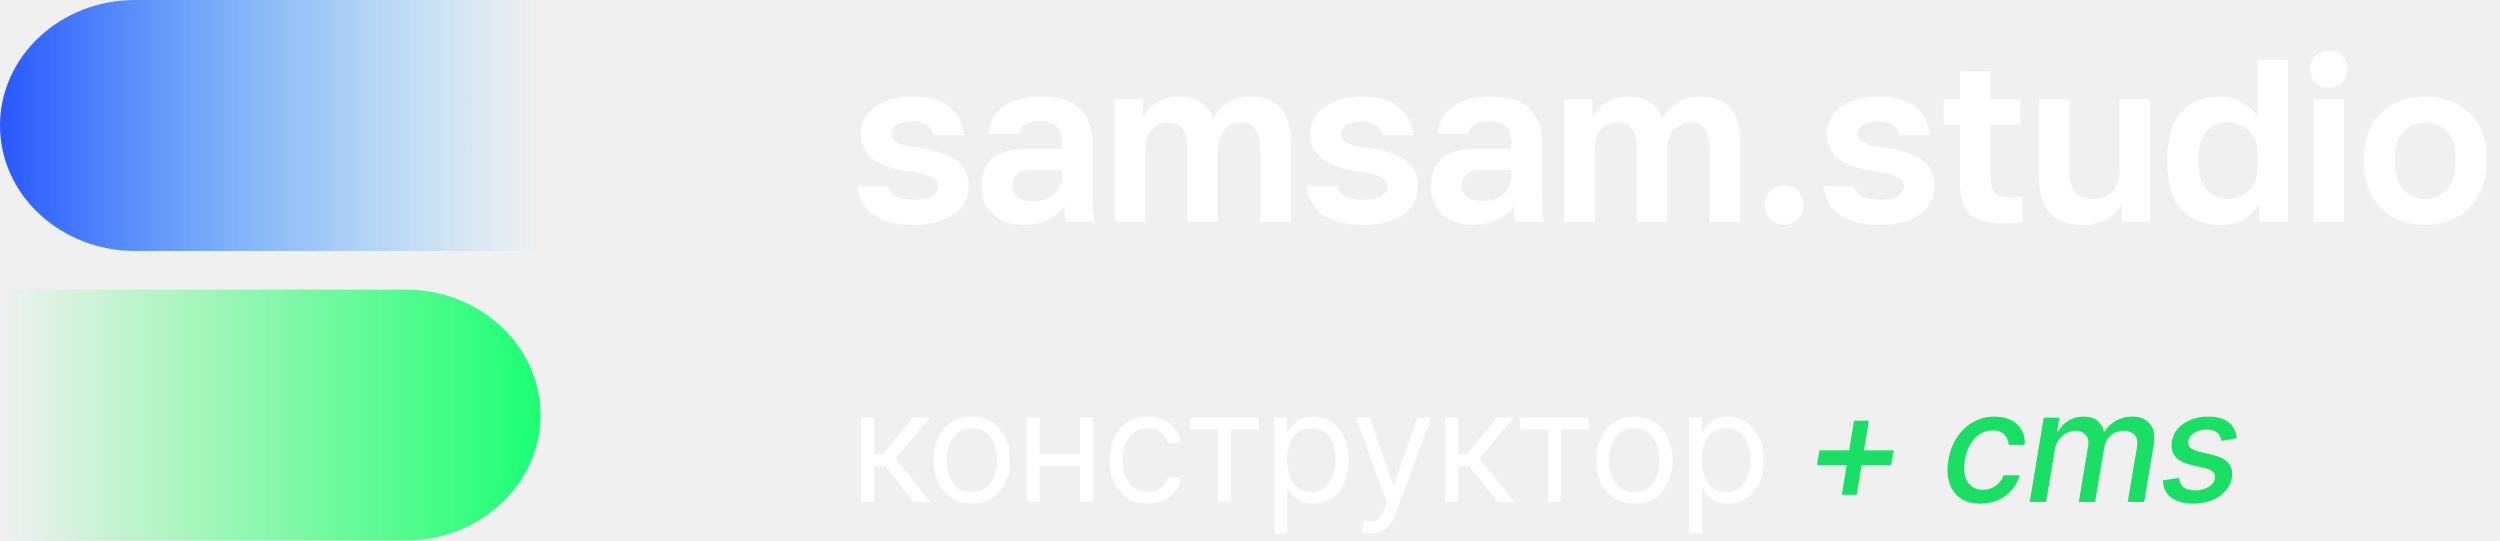
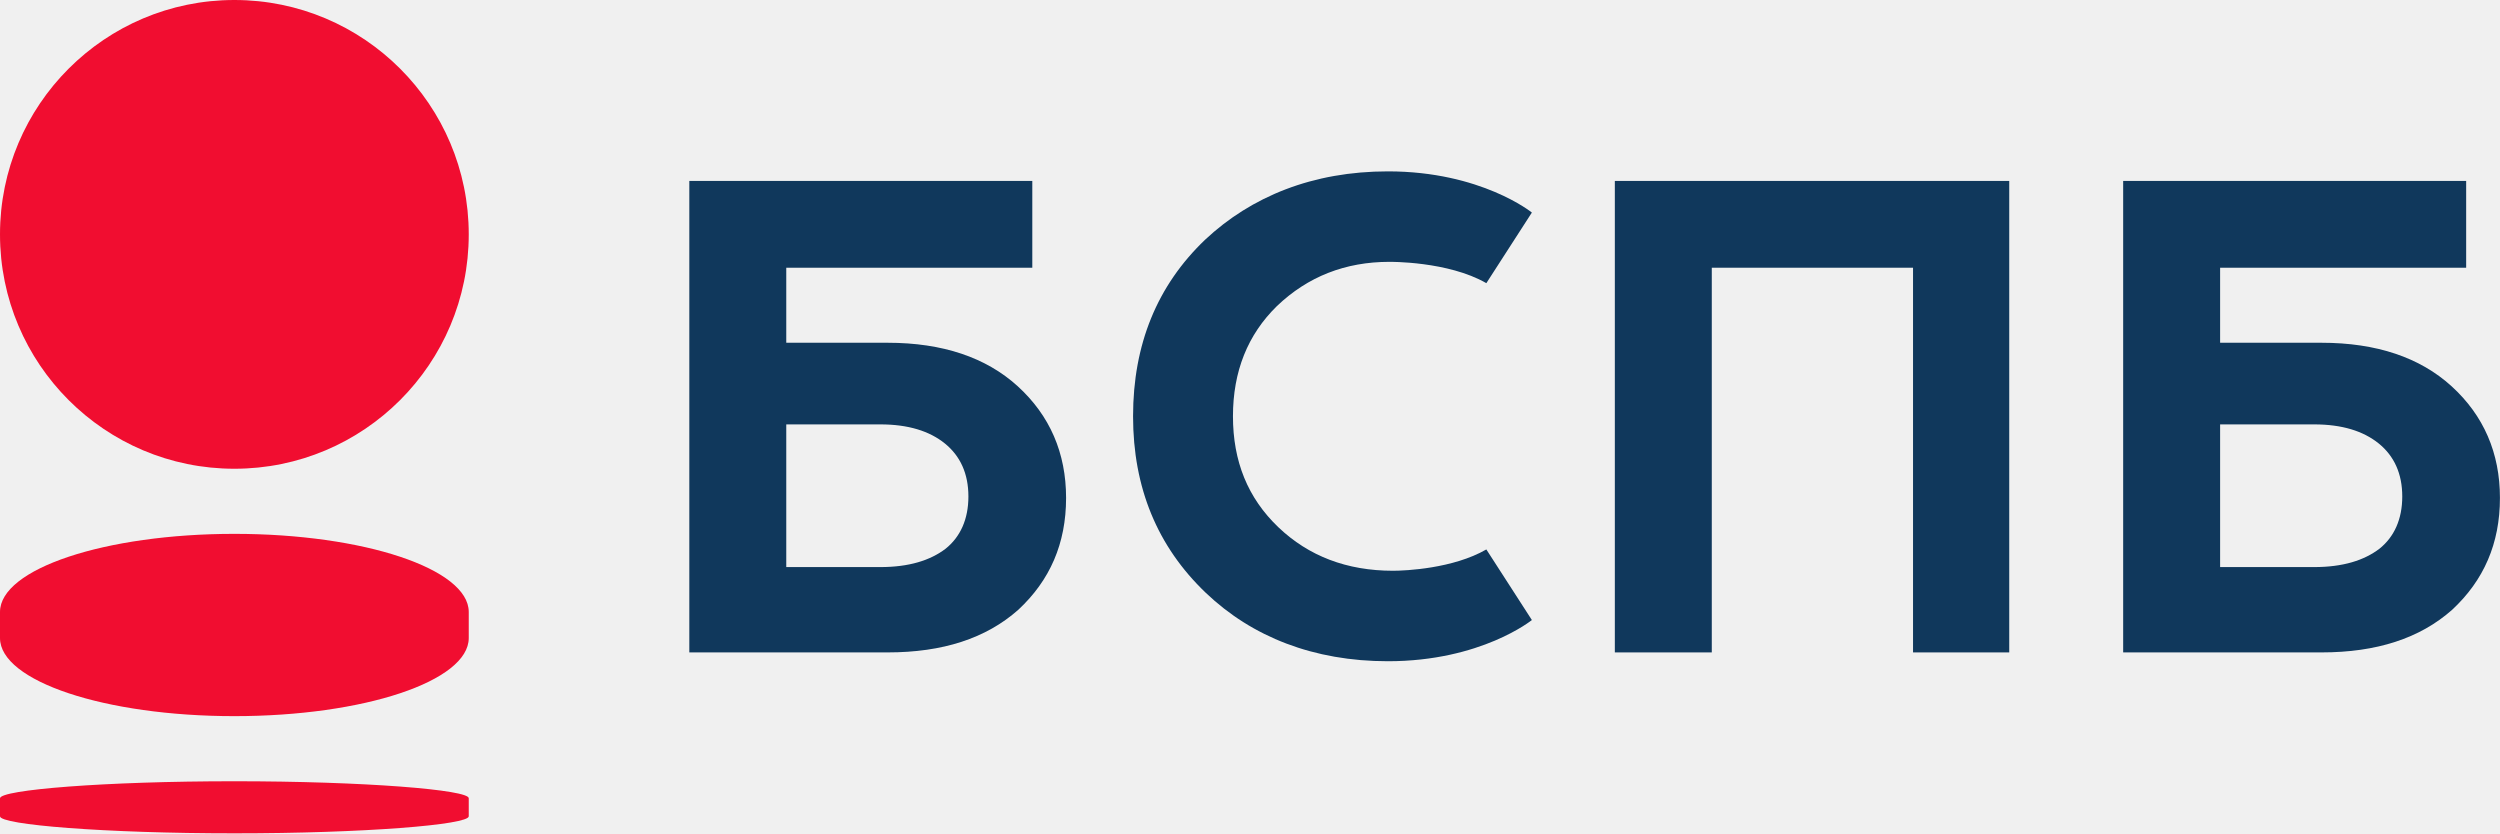
- <svg xmlns="http://www.w3.org/2000/svg" width="259" height="56" viewBox="0 0 259 56" fill="none">
-   <path d="M0 13C0 5.82 6.268 0 14 0H56V26H14C6.268 26 0 20.18 0 13Z" fill="url(#paint0_linear_301_34860)" />
-   <path d="M0 30H42C49.732 30 56 35.82 56 43C56 50.18 49.732 56 42 56H0V30Z" fill="url(#paint1_linear_301_34860)" />
-   <path d="M94.6 23.288C93.56 23.288 92.68 23.176 91.96 22.952C91.256 22.728 90.68 22.432 90.232 22.064C89.8 21.696 89.472 21.272 89.248 20.792C89.024 20.312 88.888 19.808 88.84 19.28H92.008C92.088 19.696 92.336 20.04 92.752 20.312C93.168 20.568 93.784 20.696 94.6 20.696C95.528 20.696 96.192 20.568 96.592 20.312C96.992 20.056 97.192 19.728 97.192 19.328C97.192 19.12 97.144 18.944 97.048 18.8C96.952 18.64 96.784 18.496 96.544 18.368C96.32 18.24 96.008 18.128 95.608 18.032C95.208 17.936 94.704 17.84 94.096 17.744C93.408 17.648 92.768 17.512 92.176 17.336C91.584 17.16 91.064 16.92 90.616 16.616C90.184 16.312 89.84 15.936 89.584 15.488C89.328 15.024 89.2 14.464 89.2 13.808C89.2 13.28 89.32 12.784 89.56 12.32C89.8 11.856 90.152 11.456 90.616 11.12C91.08 10.768 91.648 10.496 92.32 10.304C92.992 10.096 93.752 9.992 94.6 9.992C95.512 9.992 96.288 10.104 96.928 10.328C97.584 10.552 98.12 10.856 98.536 11.24C98.952 11.608 99.264 12.032 99.472 12.512C99.68 12.992 99.816 13.488 99.88 14H96.712C96.584 13.536 96.336 13.184 95.968 12.944C95.6 12.704 95.144 12.584 94.6 12.584C93.8 12.584 93.224 12.712 92.872 12.968C92.536 13.208 92.368 13.512 92.368 13.88C92.368 14.072 92.408 14.24 92.488 14.384C92.568 14.528 92.712 14.656 92.92 14.768C93.144 14.88 93.44 14.984 93.808 15.08C94.192 15.16 94.672 15.24 95.248 15.32C95.968 15.416 96.632 15.56 97.24 15.752C97.864 15.928 98.408 16.168 98.872 16.472C99.336 16.776 99.696 17.16 99.952 17.624C100.224 18.088 100.36 18.64 100.36 19.28C100.36 19.856 100.24 20.392 100 20.888C99.76 21.368 99.4 21.792 98.92 22.16C98.44 22.512 97.84 22.792 97.12 23C96.4 23.192 95.56 23.288 94.6 23.288ZM105.971 23.288C105.283 23.288 104.675 23.192 104.147 23C103.619 22.792 103.171 22.512 102.803 22.16C102.435 21.792 102.155 21.368 101.963 20.888C101.771 20.392 101.675 19.856 101.675 19.28C101.675 16.72 103.195 15.44 106.235 15.44H110.027V14.84C110.027 14.008 109.835 13.424 109.451 13.088C109.083 12.752 108.491 12.584 107.675 12.584C106.955 12.584 106.435 12.712 106.115 12.968C105.795 13.208 105.611 13.512 105.563 13.88H102.395C102.427 13.336 102.563 12.824 102.803 12.344C103.059 11.864 103.411 11.456 103.859 11.12C104.323 10.768 104.883 10.496 105.539 10.304C106.195 10.096 106.947 9.992 107.795 9.992C108.611 9.992 109.347 10.08 110.003 10.256C110.675 10.432 111.243 10.72 111.707 11.12C112.187 11.504 112.555 12.008 112.811 12.632C113.067 13.256 113.195 14.008 113.195 14.888V19.76C113.195 20.432 113.203 21.024 113.219 21.536C113.251 22.032 113.299 22.52 113.363 23H110.411C110.347 22.648 110.307 22.384 110.291 22.208C110.291 22.016 110.291 21.736 110.291 21.368C109.939 21.88 109.403 22.328 108.683 22.712C107.979 23.096 107.075 23.288 105.971 23.288ZM106.955 20.84C107.339 20.84 107.715 20.792 108.083 20.696C108.451 20.584 108.779 20.424 109.067 20.216C109.355 19.992 109.587 19.712 109.763 19.376C109.939 19.04 110.027 18.648 110.027 18.2V17.6H106.835C106.227 17.6 105.747 17.744 105.395 18.032C105.059 18.304 104.891 18.68 104.891 19.16C104.891 19.672 105.067 20.08 105.419 20.384C105.771 20.688 106.283 20.84 106.955 20.84ZM115.48 10.28H118.408V12.176C118.552 11.888 118.736 11.616 118.96 11.36C119.2 11.104 119.472 10.872 119.776 10.664C120.096 10.456 120.44 10.296 120.808 10.184C121.192 10.056 121.6 9.992 122.032 9.992C123.056 9.992 123.856 10.2 124.432 10.616C125.024 11.032 125.44 11.584 125.68 12.272C126.032 11.6 126.536 11.056 127.192 10.64C127.864 10.208 128.656 9.992 129.568 9.992C130.928 9.992 131.96 10.384 132.664 11.168C133.368 11.936 133.72 13.12 133.72 14.72V23H130.552V15.44C130.552 14.432 130.384 13.72 130.048 13.304C129.728 12.888 129.208 12.68 128.488 12.68C127.848 12.68 127.304 12.928 126.856 13.424C126.408 13.904 126.184 14.576 126.184 15.44V23H123.016V15.44C123.016 14.432 122.848 13.72 122.512 13.304C122.192 12.888 121.672 12.68 120.952 12.68C120.312 12.68 119.768 12.928 119.32 13.424C118.872 13.904 118.648 14.576 118.648 15.44V23H115.48V10.28ZM141.16 23.288C140.12 23.288 139.24 23.176 138.52 22.952C137.816 22.728 137.24 22.432 136.792 22.064C136.36 21.696 136.032 21.272 135.808 20.792C135.584 20.312 135.448 19.808 135.4 19.28H138.568C138.648 19.696 138.896 20.04 139.312 20.312C139.728 20.568 140.344 20.696 141.16 20.696C142.088 20.696 142.752 20.568 143.152 20.312C143.552 20.056 143.752 19.728 143.752 19.328C143.752 19.12 143.704 18.944 143.608 18.8C143.512 18.64 143.344 18.496 143.104 18.368C142.88 18.24 142.568 18.128 142.168 18.032C141.768 17.936 141.264 17.84 140.656 17.744C139.968 17.648 139.328 17.512 138.736 17.336C138.144 17.16 137.624 16.92 137.176 16.616C136.744 16.312 136.4 15.936 136.144 15.488C135.888 15.024 135.76 14.464 135.76 13.808C135.76 13.28 135.88 12.784 136.12 12.32C136.36 11.856 136.712 11.456 137.176 11.12C137.64 10.768 138.208 10.496 138.88 10.304C139.552 10.096 140.312 9.992 141.16 9.992C142.072 9.992 142.848 10.104 143.488 10.328C144.144 10.552 144.68 10.856 145.096 11.24C145.512 11.608 145.824 12.032 146.032 12.512C146.24 12.992 146.376 13.488 146.44 14H143.272C143.144 13.536 142.896 13.184 142.528 12.944C142.16 12.704 141.704 12.584 141.16 12.584C140.36 12.584 139.784 12.712 139.432 12.968C139.096 13.208 138.928 13.512 138.928 13.88C138.928 14.072 138.968 14.24 139.048 14.384C139.128 14.528 139.272 14.656 139.48 14.768C139.704 14.88 140 14.984 140.368 15.08C140.752 15.16 141.232 15.24 141.808 15.32C142.528 15.416 143.192 15.56 143.8 15.752C144.424 15.928 144.968 16.168 145.432 16.472C145.896 16.776 146.256 17.16 146.512 17.624C146.784 18.088 146.92 18.64 146.92 19.28C146.92 19.856 146.8 20.392 146.56 20.888C146.32 21.368 145.96 21.792 145.48 22.16C145 22.512 144.4 22.792 143.68 23C142.96 23.192 142.12 23.288 141.16 23.288ZM152.531 23.288C151.843 23.288 151.235 23.192 150.707 23C150.179 22.792 149.731 22.512 149.363 22.16C148.995 21.792 148.715 21.368 148.523 20.888C148.331 20.392 148.235 19.856 148.235 19.28C148.235 16.72 149.755 15.44 152.795 15.44H156.587V14.84C156.587 14.008 156.395 13.424 156.011 13.088C155.643 12.752 155.051 12.584 154.235 12.584C153.515 12.584 152.995 12.712 152.675 12.968C152.355 13.208 152.171 13.512 152.123 13.88H148.955C148.987 13.336 149.123 12.824 149.363 12.344C149.619 11.864 149.971 11.456 150.419 11.12C150.883 10.768 151.443 10.496 152.099 10.304C152.755 10.096 153.507 9.992 154.355 9.992C155.171 9.992 155.907 10.08 156.563 10.256C157.235 10.432 157.803 10.72 158.267 11.12C158.747 11.504 159.115 12.008 159.371 12.632C159.627 13.256 159.755 14.008 159.755 14.888V19.76C159.755 20.432 159.763 21.024 159.779 21.536C159.811 22.032 159.859 22.52 159.923 23H156.971C156.907 22.648 156.867 22.384 156.851 22.208C156.851 22.016 156.851 21.736 156.851 21.368C156.499 21.88 155.963 22.328 155.243 22.712C154.539 23.096 153.635 23.288 152.531 23.288ZM153.515 20.84C153.899 20.84 154.275 20.792 154.643 20.696C155.011 20.584 155.339 20.424 155.627 20.216C155.915 19.992 156.147 19.712 156.323 19.376C156.499 19.04 156.587 18.648 156.587 18.2V17.6H153.395C152.787 17.6 152.307 17.744 151.955 18.032C151.619 18.304 151.451 18.68 151.451 19.16C151.451 19.672 151.627 20.08 151.979 20.384C152.331 20.688 152.843 20.84 153.515 20.84ZM162.04 10.28H164.968V12.176C165.112 11.888 165.296 11.616 165.52 11.36C165.76 11.104 166.032 10.872 166.336 10.664C166.656 10.456 167 10.296 167.368 10.184C167.752 10.056 168.16 9.992 168.592 9.992C169.616 9.992 170.416 10.2 170.992 10.616C171.584 11.032 172 11.584 172.24 12.272C172.592 11.6 173.096 11.056 173.752 10.64C174.424 10.208 175.216 9.992 176.128 9.992C177.488 9.992 178.52 10.384 179.224 11.168C179.928 11.936 180.28 13.12 180.28 14.72V23H177.112V15.44C177.112 14.432 176.944 13.72 176.608 13.304C176.288 12.888 175.768 12.68 175.048 12.68C174.408 12.68 173.864 12.928 173.416 13.424C172.968 13.904 172.744 14.576 172.744 15.44V23H169.576V15.44C169.576 14.432 169.408 13.72 169.072 13.304C168.752 12.888 168.232 12.68 167.512 12.68C166.872 12.68 166.328 12.928 165.88 13.424C165.432 13.904 165.208 14.576 165.208 15.44V23H162.04V10.28ZM184.84 23.288C184.28 23.288 183.8 23.088 183.4 22.688C183 22.288 182.8 21.808 182.8 21.248C182.8 20.656 183 20.168 183.4 19.784C183.8 19.4 184.28 19.208 184.84 19.208C185.4 19.208 185.88 19.4 186.28 19.784C186.68 20.168 186.88 20.656 186.88 21.248C186.88 21.808 186.68 22.288 186.28 22.688C185.88 23.088 185.4 23.288 184.84 23.288ZM194.67 23.288C193.63 23.288 192.75 23.176 192.03 22.952C191.326 22.728 190.75 22.432 190.302 22.064C189.87 21.696 189.542 21.272 189.318 20.792C189.094 20.312 188.958 19.808 188.91 19.28H192.078C192.158 19.696 192.406 20.04 192.822 20.312C193.238 20.568 193.854 20.696 194.67 20.696C195.598 20.696 196.262 20.568 196.662 20.312C197.062 20.056 197.262 19.728 197.262 19.328C197.262 19.12 197.214 18.944 197.118 18.8C197.022 18.64 196.854 18.496 196.614 18.368C196.39 18.24 196.078 18.128 195.678 18.032C195.278 17.936 194.774 17.84 194.166 17.744C193.478 17.648 192.838 17.512 192.246 17.336C191.654 17.16 191.134 16.92 190.686 16.616C190.254 16.312 189.91 15.936 189.654 15.488C189.398 15.024 189.27 14.464 189.27 13.808C189.27 13.28 189.39 12.784 189.63 12.32C189.87 11.856 190.222 11.456 190.686 11.12C191.15 10.768 191.718 10.496 192.39 10.304C193.062 10.096 193.822 9.992 194.67 9.992C195.582 9.992 196.358 10.104 196.998 10.328C197.654 10.552 198.19 10.856 198.606 11.24C199.022 11.608 199.334 12.032 199.542 12.512C199.75 12.992 199.886 13.488 199.95 14H196.782C196.654 13.536 196.406 13.184 196.038 12.944C195.67 12.704 195.214 12.584 194.67 12.584C193.87 12.584 193.294 12.712 192.942 12.968C192.606 13.208 192.438 13.512 192.438 13.88C192.438 14.072 192.478 14.24 192.558 14.384C192.638 14.528 192.782 14.656 192.99 14.768C193.214 14.88 193.51 14.984 193.878 15.08C194.262 15.16 194.742 15.24 195.318 15.32C196.038 15.416 196.702 15.56 197.31 15.752C197.934 15.928 198.478 16.168 198.942 16.472C199.406 16.776 199.766 17.16 200.022 17.624C200.294 18.088 200.43 18.64 200.43 19.28C200.43 19.856 200.31 20.392 200.07 20.888C199.83 21.368 199.47 21.792 198.99 22.16C198.51 22.512 197.91 22.792 197.19 23C196.47 23.192 195.63 23.288 194.67 23.288ZM207.385 23.144C205.881 23.144 204.785 22.824 204.097 22.184C203.409 21.528 203.065 20.44 203.065 18.92V12.92H201.385V10.28H203.065V7.4H206.233V10.28H209.305V12.92H206.233V18.44C206.233 19.16 206.361 19.68 206.617 20C206.889 20.304 207.385 20.456 208.105 20.456C208.585 20.456 209.065 20.432 209.545 20.384V23.024C209.241 23.056 208.921 23.08 208.585 23.096C208.265 23.128 207.865 23.144 207.385 23.144ZM215.722 23.288C214.234 23.288 213.114 22.872 212.362 22.04C211.61 21.192 211.234 19.888 211.234 18.128V10.28H214.402V17.696C214.402 18.656 214.586 19.384 214.954 19.88C215.338 20.36 215.978 20.6 216.874 20.6C217.354 20.6 217.762 20.52 218.098 20.36C218.434 20.2 218.714 19.992 218.938 19.736C219.162 19.464 219.322 19.152 219.418 18.8C219.53 18.448 219.586 18.08 219.586 17.696V10.28H222.754V23H219.826V21.128C219.522 21.704 219.034 22.208 218.362 22.64C217.706 23.072 216.826 23.288 215.722 23.288ZM229.948 23.288C228.284 23.288 226.964 22.752 225.988 21.68C225.028 20.592 224.548 18.952 224.548 16.76V16.28C224.548 14.232 225.036 12.672 226.012 11.6C226.988 10.528 228.3 9.992 229.948 9.992C230.812 9.992 231.572 10.184 232.228 10.568C232.9 10.936 233.444 11.424 233.86 12.032V6.2H237.028V23H234.076V21.128C233.756 21.704 233.252 22.208 232.564 22.64C231.876 23.072 231.004 23.288 229.948 23.288ZM230.692 20.6C231.636 20.6 232.396 20.328 232.972 19.784C233.564 19.224 233.86 18.376 233.86 17.24V15.8C233.86 14.76 233.556 13.984 232.948 13.472C232.356 12.944 231.604 12.68 230.692 12.68C229.828 12.68 229.124 12.984 228.58 13.592C228.036 14.184 227.764 15.08 227.764 16.28V16.76C227.764 18.056 228.044 19.024 228.604 19.664C229.164 20.288 229.86 20.6 230.692 20.6ZM239.673 10.28H242.841V23H239.673V10.28ZM241.257 9.08C240.697 9.08 240.233 8.904 239.865 8.552C239.513 8.184 239.337 7.72 239.337 7.16C239.337 6.6 239.513 6.144 239.865 5.792C240.233 5.424 240.697 5.24 241.257 5.24C241.817 5.24 242.273 5.424 242.625 5.792C242.993 6.144 243.177 6.6 243.177 7.16C243.177 7.72 242.993 8.184 242.625 8.552C242.273 8.904 241.817 9.08 241.257 9.08ZM251.253 23.288C250.389 23.288 249.565 23.16 248.781 22.904C248.013 22.632 247.341 22.224 246.765 21.68C246.189 21.136 245.733 20.456 245.397 19.64C245.061 18.824 244.893 17.864 244.893 16.76V16.28C244.893 15.24 245.061 14.328 245.397 13.544C245.733 12.76 246.189 12.104 246.765 11.576C247.341 11.048 248.013 10.656 248.781 10.4C249.565 10.128 250.389 9.992 251.253 9.992C252.117 9.992 252.933 10.128 253.701 10.4C254.469 10.656 255.141 11.048 255.717 11.576C256.309 12.104 256.773 12.76 257.109 13.544C257.445 14.328 257.613 15.24 257.613 16.28V16.76C257.613 17.848 257.445 18.8 257.109 19.616C256.773 20.432 256.309 21.112 255.717 21.656C255.141 22.2 254.469 22.608 253.701 22.88C252.933 23.152 252.117 23.288 251.253 23.288ZM251.253 20.6C252.149 20.6 252.893 20.28 253.485 19.64C254.093 19 254.397 18.04 254.397 16.76V16.28C254.397 15.112 254.093 14.224 253.485 13.616C252.893 12.992 252.149 12.68 251.253 12.68C250.341 12.68 249.589 12.992 248.997 13.616C248.405 14.224 248.109 15.112 248.109 16.28V16.76C248.109 18.056 248.405 19.024 248.997 19.664C249.589 20.288 250.341 20.6 251.253 20.6Z" fill="white" />
-   <path d="M89.227 52V43.273H90.568V47.068H91.454L94.591 43.273H96.318L92.796 47.477L96.364 52H94.636L91.773 48.318H90.568V52H89.227ZM100.687 52.182C99.899 52.182 99.208 51.994 98.613 51.619C98.022 51.244 97.56 50.72 97.227 50.045C96.897 49.371 96.733 48.583 96.733 47.682C96.733 46.773 96.897 45.979 97.227 45.301C97.56 44.623 98.022 44.097 98.613 43.722C99.208 43.347 99.899 43.159 100.687 43.159C101.475 43.159 102.164 43.347 102.755 43.722C103.35 44.097 103.812 44.623 104.142 45.301C104.475 45.979 104.642 46.773 104.642 47.682C104.642 48.583 104.475 49.371 104.142 50.045C103.812 50.72 103.35 51.244 102.755 51.619C102.164 51.994 101.475 52.182 100.687 52.182ZM100.687 50.977C101.286 50.977 101.778 50.824 102.164 50.517C102.551 50.21 102.837 49.807 103.022 49.307C103.208 48.807 103.301 48.265 103.301 47.682C103.301 47.099 103.208 46.555 103.022 46.051C102.837 45.547 102.551 45.14 102.164 44.83C101.778 44.519 101.286 44.364 100.687 44.364C100.089 44.364 99.596 44.519 99.21 44.83C98.823 45.14 98.537 45.547 98.352 46.051C98.166 46.555 98.073 47.099 98.073 47.682C98.073 48.265 98.166 48.807 98.352 49.307C98.537 49.807 98.823 50.21 99.21 50.517C99.596 50.824 100.089 50.977 100.687 50.977ZM112.209 47.023V48.273H107.391V47.023H112.209ZM107.709 43.273V52H106.369V43.273H107.709ZM113.232 43.273V52H111.891V43.273H113.232ZM118.906 52.182C118.088 52.182 117.384 51.989 116.793 51.602C116.202 51.216 115.747 50.684 115.429 50.006C115.111 49.328 114.952 48.553 114.952 47.682C114.952 46.795 115.115 46.013 115.441 45.335C115.77 44.653 116.228 44.121 116.816 43.739C117.406 43.352 118.096 43.159 118.884 43.159C119.497 43.159 120.05 43.273 120.543 43.5C121.035 43.727 121.439 44.045 121.753 44.455C122.067 44.864 122.263 45.341 122.338 45.886H120.997C120.895 45.489 120.668 45.136 120.316 44.83C119.967 44.519 119.497 44.364 118.906 44.364C118.384 44.364 117.925 44.5 117.531 44.773C117.141 45.042 116.836 45.422 116.617 45.915C116.401 46.403 116.293 46.977 116.293 47.636C116.293 48.311 116.399 48.898 116.611 49.398C116.827 49.898 117.13 50.286 117.52 50.562C117.914 50.839 118.376 50.977 118.906 50.977C119.255 50.977 119.571 50.917 119.855 50.795C120.139 50.674 120.38 50.5 120.577 50.273C120.774 50.045 120.914 49.773 120.997 49.455H122.338C122.263 49.97 122.075 50.434 121.776 50.847C121.48 51.256 121.088 51.581 120.6 51.824C120.115 52.062 119.55 52.182 118.906 52.182ZM123.291 44.523V43.273H130.382V44.523H127.518V52H126.177V44.523H123.291ZM132.018 55.273V43.273H133.313V44.659H133.472C133.571 44.508 133.707 44.314 133.882 44.08C134.06 43.841 134.313 43.629 134.643 43.443C134.976 43.254 135.427 43.159 135.995 43.159C136.73 43.159 137.378 43.343 137.938 43.71C138.499 44.078 138.936 44.599 139.251 45.273C139.565 45.947 139.722 46.742 139.722 47.659C139.722 48.583 139.565 49.385 139.251 50.062C138.936 50.737 138.501 51.26 137.944 51.631C137.387 51.998 136.745 52.182 136.018 52.182C135.457 52.182 135.008 52.089 134.671 51.903C134.334 51.714 134.075 51.5 133.893 51.261C133.711 51.019 133.571 50.818 133.472 50.659H133.359V55.273H132.018ZM133.336 47.636C133.336 48.295 133.433 48.877 133.626 49.381C133.819 49.881 134.101 50.273 134.472 50.557C134.844 50.837 135.298 50.977 135.836 50.977C136.397 50.977 136.864 50.83 137.239 50.534C137.618 50.235 137.902 49.833 138.092 49.33C138.285 48.822 138.382 48.258 138.382 47.636C138.382 47.023 138.287 46.47 138.097 45.977C137.912 45.481 137.63 45.089 137.251 44.801C136.876 44.51 136.404 44.364 135.836 44.364C135.291 44.364 134.832 44.502 134.461 44.778C134.09 45.051 133.81 45.434 133.62 45.926C133.431 46.415 133.336 46.985 133.336 47.636ZM141.999 55.273C141.772 55.273 141.569 55.254 141.391 55.216C141.213 55.182 141.09 55.148 141.022 55.114L141.363 53.932C141.688 54.015 141.976 54.045 142.226 54.023C142.476 54 142.698 53.888 142.891 53.688C143.088 53.49 143.268 53.17 143.431 52.727L143.681 52.045L140.454 43.273H141.908L144.317 50.227H144.408L146.817 43.273H148.272L144.567 53.273C144.401 53.724 144.194 54.097 143.948 54.392C143.702 54.691 143.416 54.913 143.09 55.057C142.768 55.201 142.404 55.273 141.999 55.273ZM149.722 52V43.273H151.063V47.068H151.949L155.085 43.273H156.813L153.29 47.477L156.858 52H155.131L152.267 48.318H151.063V52H149.722ZM157.495 44.523V43.273H164.586V44.523H161.723V52H160.382V44.523H157.495ZM169.315 52.182C168.527 52.182 167.835 51.994 167.241 51.619C166.65 51.244 166.188 50.72 165.854 50.045C165.525 49.371 165.36 48.583 165.36 47.682C165.36 46.773 165.525 45.979 165.854 45.301C166.188 44.623 166.65 44.097 167.241 43.722C167.835 43.347 168.527 43.159 169.315 43.159C170.102 43.159 170.792 43.347 171.383 43.722C171.977 44.097 172.44 44.623 172.769 45.301C173.102 45.979 173.269 46.773 173.269 47.682C173.269 48.583 173.102 49.371 172.769 50.045C172.44 50.72 171.977 51.244 171.383 51.619C170.792 51.994 170.102 52.182 169.315 52.182ZM169.315 50.977C169.913 50.977 170.406 50.824 170.792 50.517C171.178 50.21 171.464 49.807 171.65 49.307C171.835 48.807 171.928 48.265 171.928 47.682C171.928 47.099 171.835 46.555 171.65 46.051C171.464 45.547 171.178 45.14 170.792 44.83C170.406 44.519 169.913 44.364 169.315 44.364C168.716 44.364 168.224 44.519 167.837 44.83C167.451 45.14 167.165 45.547 166.979 46.051C166.794 46.555 166.701 47.099 166.701 47.682C166.701 48.265 166.794 48.807 166.979 49.307C167.165 49.807 167.451 50.21 167.837 50.517C168.224 50.824 168.716 50.977 169.315 50.977ZM174.996 55.273V43.273H176.291V44.659H176.451C176.549 44.508 176.685 44.314 176.86 44.08C177.038 43.841 177.291 43.629 177.621 43.443C177.954 43.254 178.405 43.159 178.973 43.159C179.708 43.159 180.356 43.343 180.916 43.71C181.477 44.078 181.915 44.599 182.229 45.273C182.543 45.947 182.701 46.742 182.701 47.659C182.701 48.583 182.543 49.385 182.229 50.062C181.915 50.737 181.479 51.26 180.922 51.631C180.365 51.998 179.723 52.182 178.996 52.182C178.435 52.182 177.987 52.089 177.649 51.903C177.312 51.714 177.053 51.5 176.871 51.261C176.689 51.019 176.549 50.818 176.451 50.659H176.337V55.273H174.996ZM176.314 47.636C176.314 48.295 176.411 48.877 176.604 49.381C176.797 49.881 177.079 50.273 177.451 50.557C177.822 50.837 178.276 50.977 178.814 50.977C179.375 50.977 179.843 50.83 180.218 50.534C180.596 50.235 180.88 49.833 181.07 49.33C181.263 48.822 181.36 48.258 181.36 47.636C181.36 47.023 181.265 46.47 181.076 45.977C180.89 45.481 180.608 45.089 180.229 44.801C179.854 44.51 179.382 44.364 178.814 44.364C178.269 44.364 177.81 44.502 177.439 44.778C177.068 45.051 176.788 45.434 176.598 45.926C176.409 46.415 176.314 46.985 176.314 47.636Z" fill="white" />
-   <path d="M190.813 51.261L192.08 43.58H193.615L192.348 51.261H190.813ZM188.24 48.182L188.495 46.653H196.177L195.921 48.182H188.24ZM205.166 52.176C204.318 52.176 203.623 51.985 203.081 51.602C202.539 51.216 202.163 50.684 201.95 50.006C201.738 49.328 201.704 48.551 201.848 47.676C201.992 46.79 202.286 46.008 202.729 45.33C203.176 44.648 203.734 44.115 204.405 43.733C205.079 43.35 205.827 43.159 206.649 43.159C207.312 43.159 207.882 43.282 208.359 43.528C208.837 43.771 209.199 44.112 209.445 44.551C209.691 44.99 209.797 45.504 209.763 46.091H208.109C208.083 45.682 207.931 45.33 207.655 45.034C207.378 44.739 206.971 44.591 206.433 44.591C205.96 44.591 205.524 44.716 205.127 44.966C204.729 45.212 204.394 45.564 204.121 46.023C203.848 46.477 203.663 47.015 203.564 47.636C203.458 48.273 203.464 48.822 203.581 49.284C203.699 49.746 203.914 50.104 204.229 50.358C204.543 50.612 204.939 50.739 205.416 50.739C205.742 50.739 206.045 50.68 206.325 50.562C206.609 50.441 206.859 50.269 207.075 50.045C207.295 49.822 207.466 49.553 207.587 49.239H209.246C209.083 49.803 208.81 50.307 208.428 50.75C208.049 51.193 207.583 51.542 207.03 51.795C206.477 52.049 205.856 52.176 205.166 52.176ZM210.277 52L211.731 43.273H213.362L213.123 44.693H213.231C213.496 44.212 213.856 43.837 214.311 43.568C214.769 43.295 215.288 43.159 215.868 43.159C216.443 43.159 216.907 43.295 217.26 43.568C217.616 43.841 217.849 44.216 217.959 44.693H218.049C218.33 44.224 218.722 43.85 219.226 43.574C219.729 43.297 220.296 43.159 220.924 43.159C221.709 43.159 222.311 43.409 222.731 43.909C223.155 44.405 223.284 45.151 223.118 46.148L222.14 52H220.436L221.39 46.307C221.485 45.712 221.394 45.284 221.118 45.023C220.841 44.758 220.479 44.625 220.032 44.625C219.479 44.625 219.021 44.795 218.657 45.136C218.294 45.474 218.07 45.907 217.987 46.438L217.049 52H215.362L216.334 46.199C216.409 45.722 216.322 45.341 216.072 45.057C215.826 44.769 215.466 44.625 214.993 44.625C214.671 44.625 214.358 44.71 214.055 44.881C213.756 45.051 213.5 45.286 213.288 45.585C213.076 45.885 212.938 46.229 212.873 46.619L211.976 52H210.277ZM231.734 45.403L230.148 45.676C230.114 45.475 230.044 45.286 229.938 45.108C229.836 44.93 229.679 44.786 229.467 44.676C229.255 44.562 228.972 44.506 228.62 44.506C228.131 44.506 227.703 44.617 227.336 44.841C226.972 45.064 226.764 45.349 226.711 45.693C226.662 45.974 226.728 46.201 226.91 46.375C227.092 46.545 227.412 46.688 227.87 46.801L229.211 47.119C229.984 47.305 230.537 47.595 230.87 47.989C231.207 48.379 231.325 48.886 231.222 49.511C231.135 50.03 230.908 50.49 230.541 50.892C230.177 51.294 229.711 51.608 229.143 51.835C228.575 52.062 227.942 52.176 227.245 52.176C226.253 52.176 225.48 51.966 224.927 51.545C224.374 51.125 224.09 50.53 224.075 49.761L225.756 49.511C225.787 49.939 225.94 50.263 226.217 50.483C226.497 50.699 226.885 50.807 227.381 50.807C227.95 50.811 228.425 50.691 228.808 50.449C229.19 50.206 229.408 49.913 229.461 49.568C229.506 49.299 229.446 49.076 229.279 48.898C229.116 48.72 228.828 48.583 228.416 48.489L227.006 48.165C226.219 47.979 225.662 47.68 225.336 47.267C225.01 46.854 224.9 46.335 225.006 45.71C225.09 45.199 225.306 44.754 225.654 44.375C226.006 43.992 226.452 43.695 226.989 43.483C227.527 43.267 228.122 43.159 228.773 43.159C229.724 43.159 230.438 43.364 230.916 43.773C231.393 44.178 231.666 44.722 231.734 45.403Z" fill="#1BDF65" />
+ <svg xmlns="http://www.w3.org/2000/svg" width="168" height="56" viewBox="0 0 168 56" fill="none">
+   <g clip-path="url(#clip0_1_22966)">
+     <path d="M31.5 15.75C31.5 24.449 24.449 31.5 15.75 31.5C7.052 31.5 0 24.449 0 15.75C0 7.052 7.052 0 15.75 0C24.449 0 31.5 7.052 31.5 15.75Z" fill="#F10D30" />
+     <path d="M15.75 52.5C7.043 52.5 0 53.073 0 53.646V54.855C0 55.427 7.043 56 15.75 56C24.456 56 31.5 55.427 31.5 54.855V53.646C31.549 53.073 24.456 52.5 15.75 52.5Z" fill="#F10D30" />
+     <path d="M0 42.875V41.125C0 38.225 7.052 35.875 15.75 35.875C24.449 35.875 31.5 38.225 31.5 41.125V42.875C31.5 45.775 24.449 48.125 15.75 48.125C7.052 48.125 0 45.775 0 42.875Z" fill="#F10D30" />
+     <path d="M85.915 35.439C87.938 37.366 90.504 38.355 93.614 38.355C94.453 38.355 97.661 38.207 99.882 36.922L102.942 41.666C102.942 41.666 99.536 44.435 93.268 44.435C88.284 44.435 84.138 42.803 81.029 39.838C77.771 36.724 76.142 32.77 76.142 27.975C76.142 23.132 77.771 19.177 80.979 16.113C84.088 13.197 88.234 11.516 93.268 11.516C99.536 11.516 102.942 14.284 102.942 14.284L99.882 19.029C97.315 17.546 93.367 17.596 93.367 17.596C90.406 17.596 87.889 18.584 85.816 20.561C83.842 22.489 82.855 24.96 82.855 27.975C82.855 30.99 83.842 33.462 85.915 35.439Z" fill="#10385C" />
+     <path d="M108.517 43.842H115.032V17.991H128.556V43.842H135.021V12.159H108.517V43.842Z" fill="#10385C" />
+     <path fill-rule="evenodd" clip-rule="evenodd" d="M68.384 25.949C66.261 24.021 63.35 23.033 59.648 23.033H52.837V17.991H69.371V12.159H46.322V43.842H59.648C63.35 43.842 66.261 42.902 68.433 40.974C70.555 38.998 71.641 36.526 71.641 33.462C71.641 30.447 70.555 27.926 68.384 25.949ZM63.547 36.872C62.511 37.663 61.079 38.108 59.155 38.108H52.837V28.519H59.155C61.03 28.519 62.461 28.964 63.498 29.804C64.534 30.644 65.077 31.831 65.077 33.363C65.077 34.895 64.534 36.081 63.547 36.872Z" fill="#10385C" />
+     <path fill-rule="evenodd" clip-rule="evenodd" d="M156.003 23.033C159.704 23.033 162.616 24.021 164.739 25.949C166.91 27.926 167.996 30.447 167.996 33.462C167.996 36.526 166.91 38.998 164.788 40.974C162.616 42.902 159.704 43.842 156.003 43.842H142.677V12.159H165.726V17.991H149.192V23.033H156.003ZM155.509 38.108C157.434 38.108 158.866 37.663 159.902 36.872C160.889 36.081 161.432 34.895 161.432 33.363C161.432 31.831 160.889 30.644 159.853 29.804C158.816 28.964 157.385 28.519 155.509 28.519H149.192V38.108H155.509Z" fill="#10385C" />
+   </g>
  <defs>
-     <linearGradient id="paint0_linear_301_34860" x1="-4.17232e-07" y1="13" x2="56" y2="13" gradientUnits="userSpaceOnUse">
-       <stop stop-color="#2858FF" />
-       <stop offset="1" stop-color="#2EB4FF" stop-opacity="0" />
-     </linearGradient>
-     <linearGradient id="paint1_linear_301_34860" x1="56" y1="43" x2="3.5882e-07" y2="43" gradientUnits="userSpaceOnUse">
-       <stop stop-color="#1BFF76" />
-       <stop offset="1" stop-color="#24FF54" stop-opacity="0" />
-     </linearGradient>
+     <clipPath id="clip0_1_22966">
+       <rect width="168" height="56" fill="white" />
+     </clipPath>
  </defs>
</svg>
